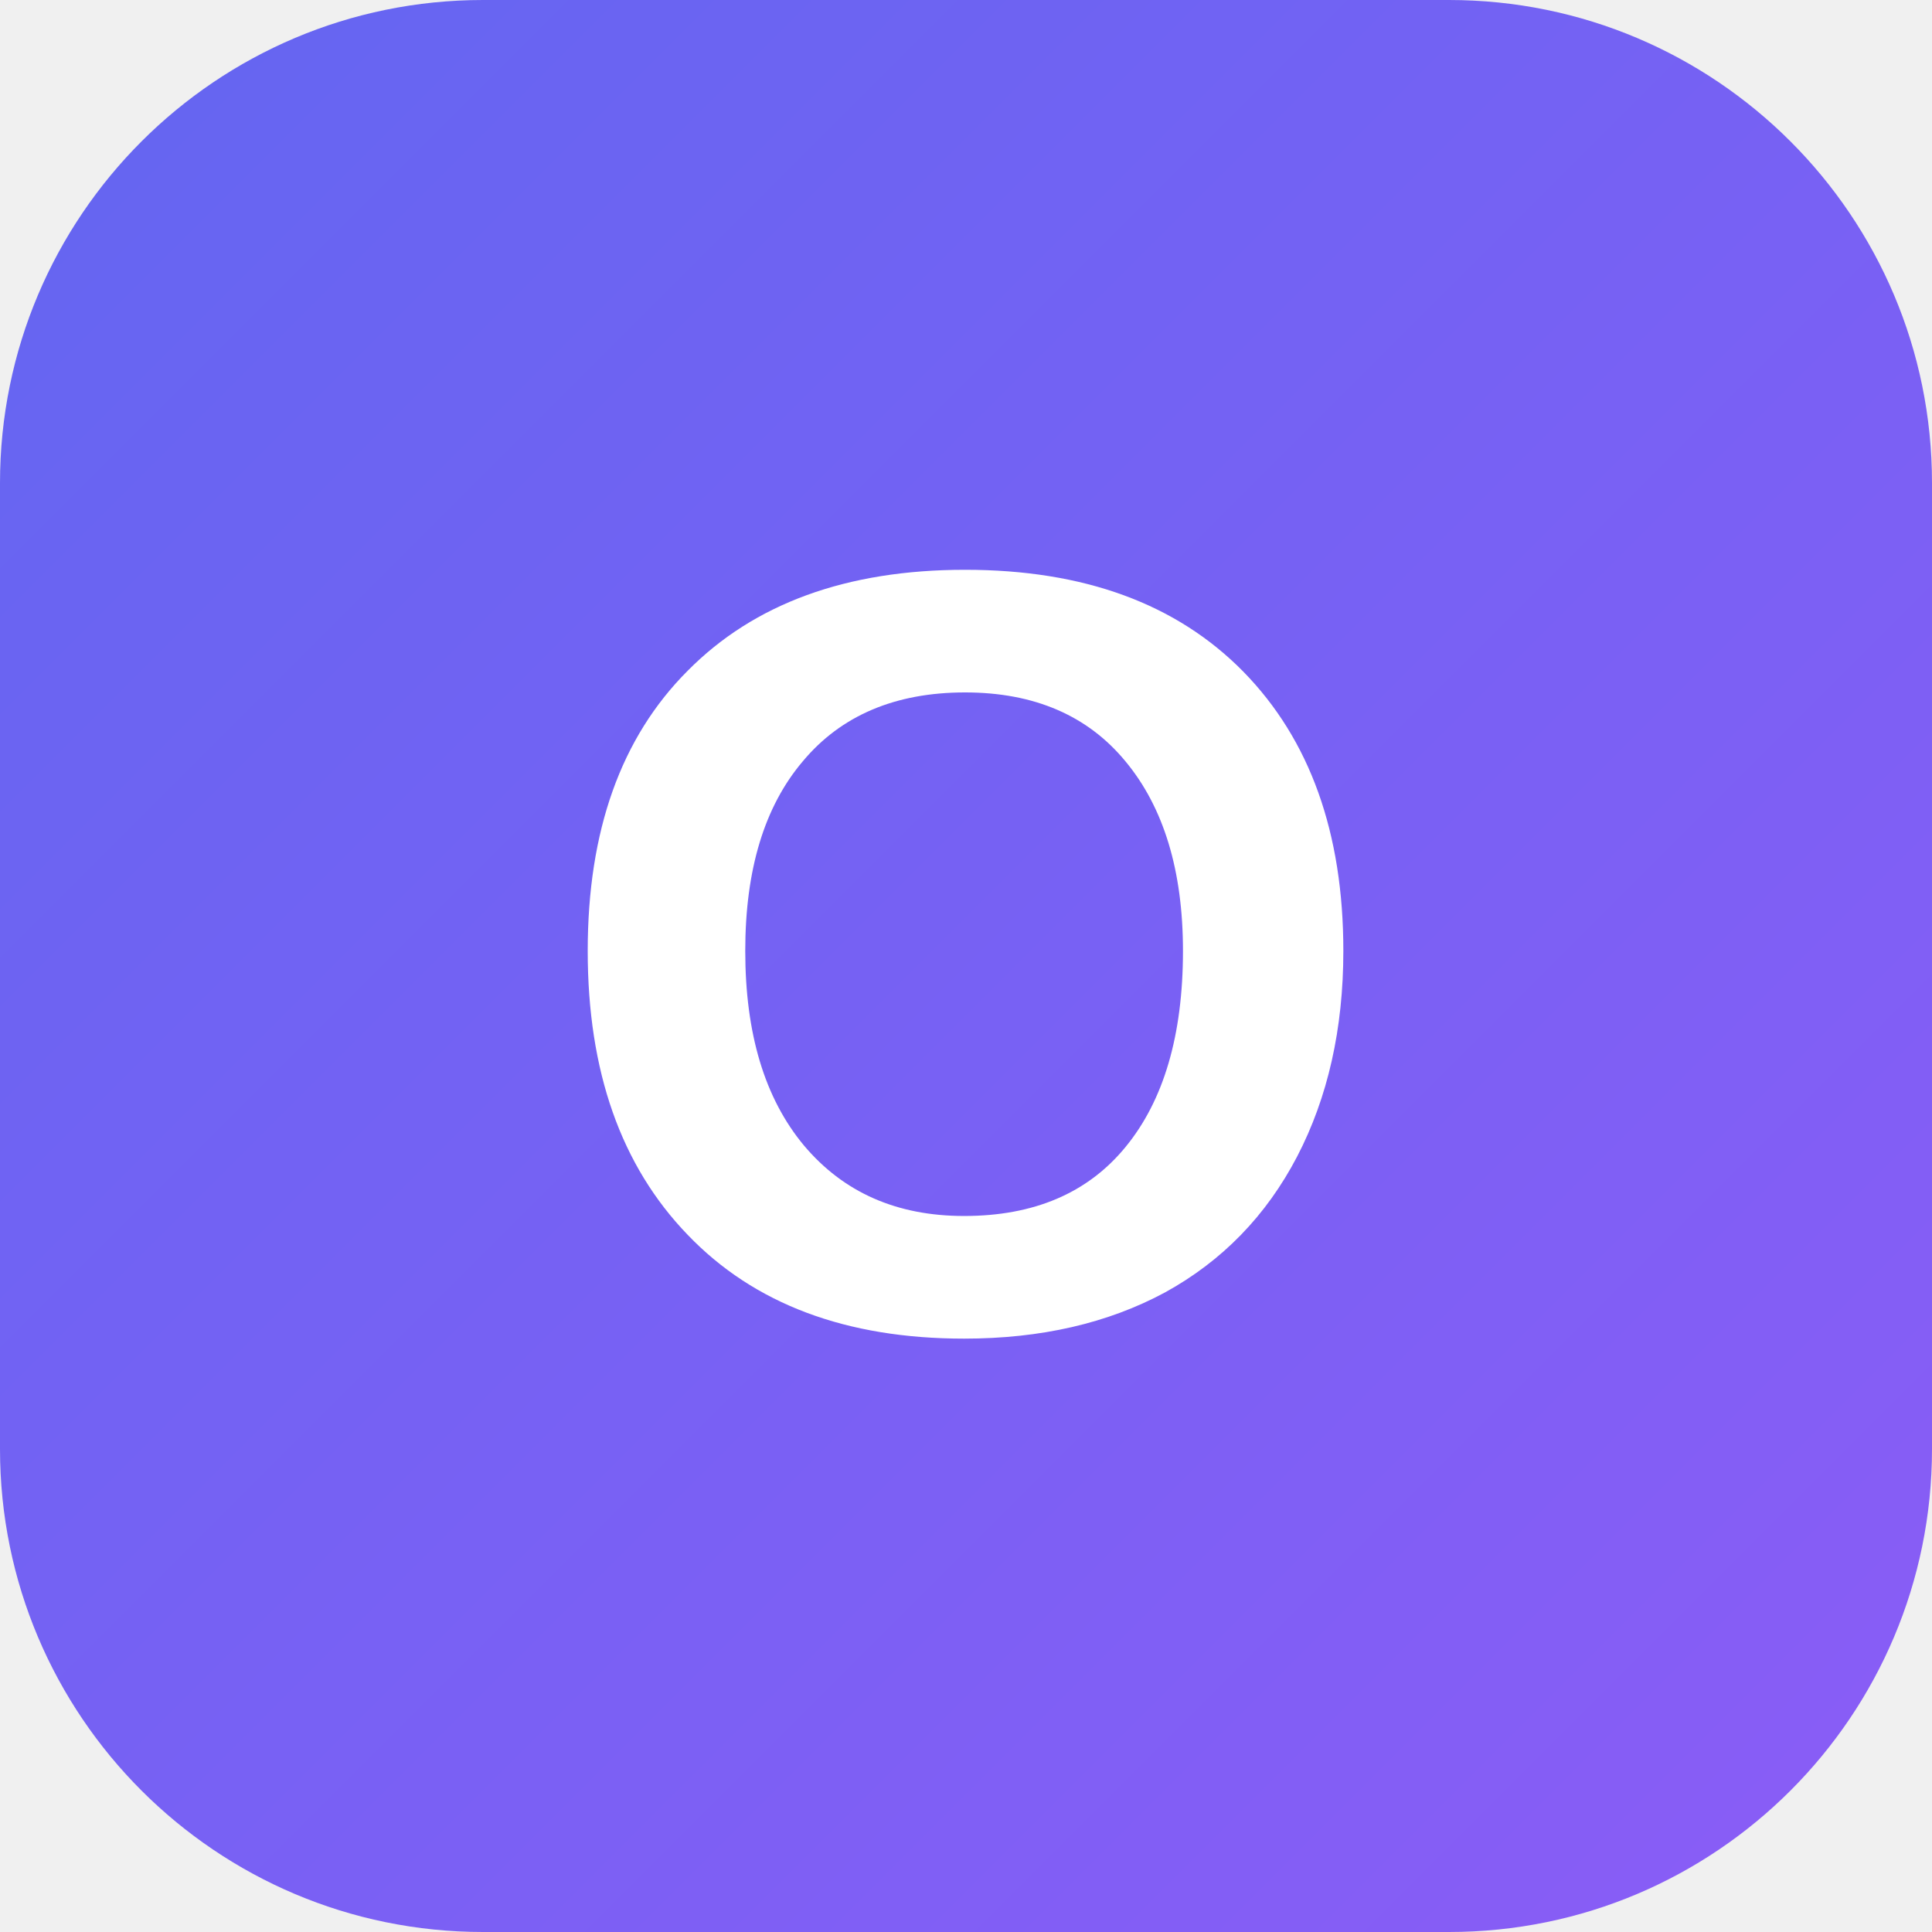
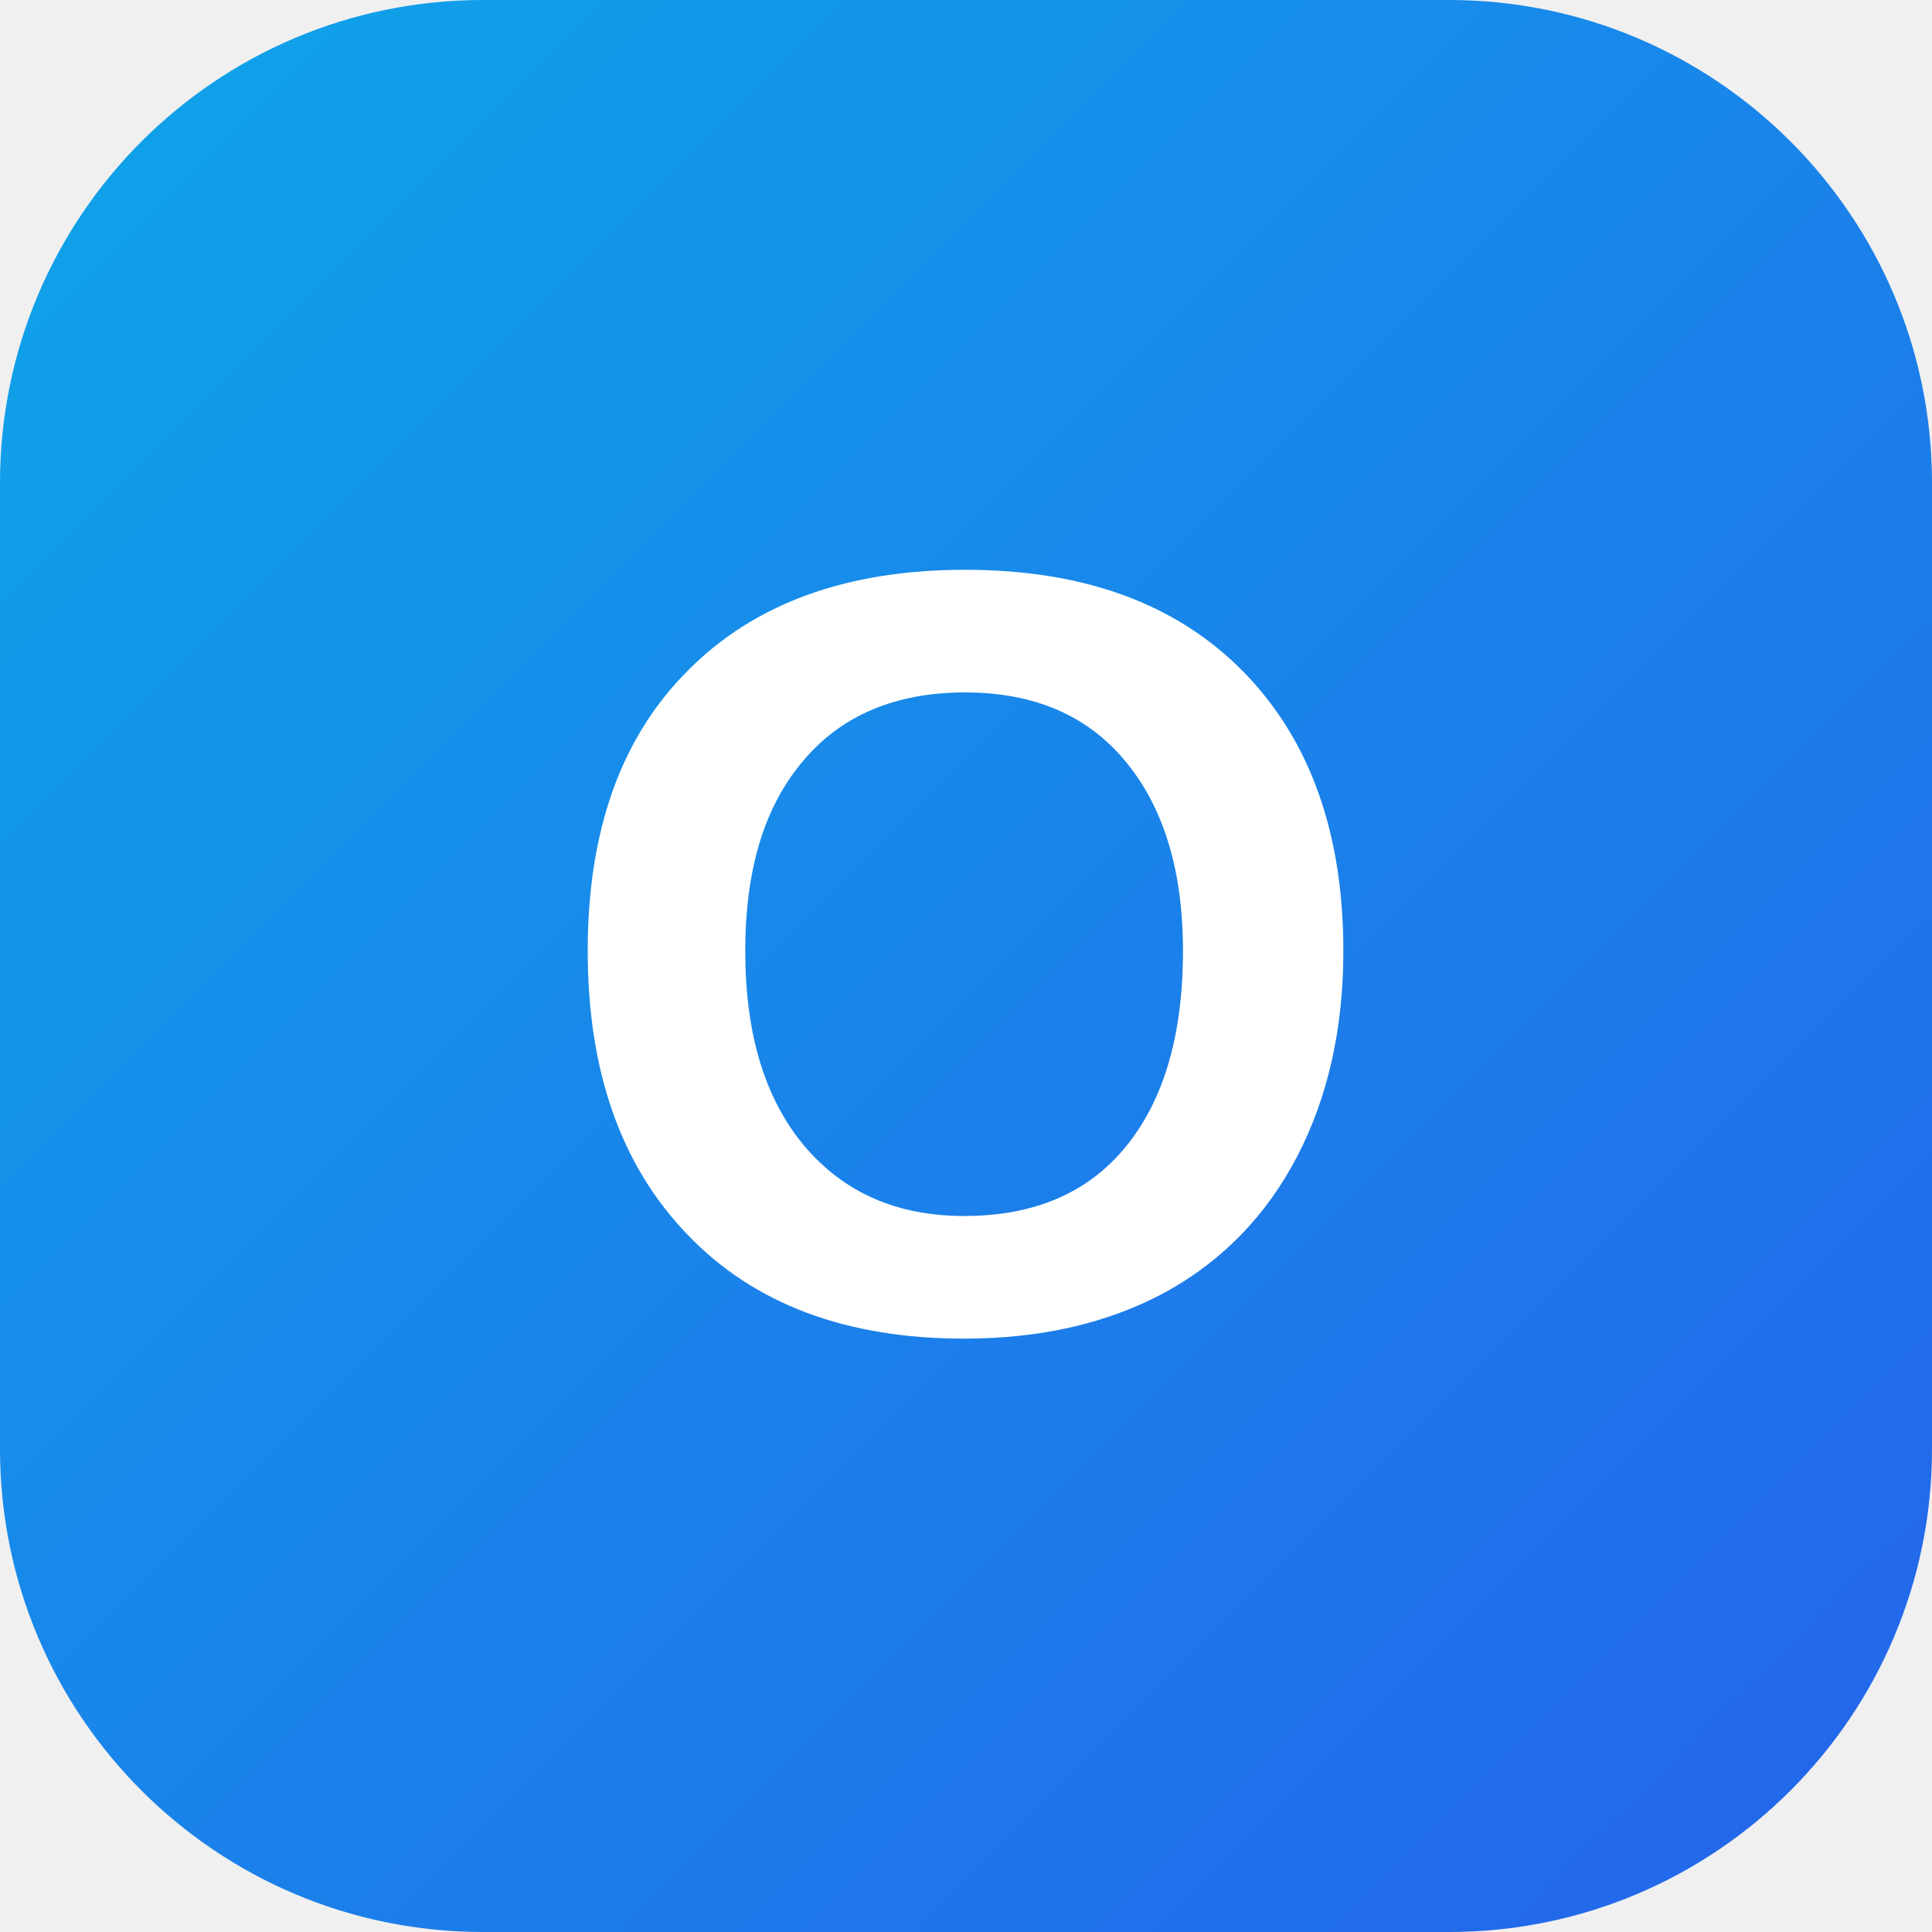
<svg xmlns="http://www.w3.org/2000/svg" width="32" height="32" viewBox="0 0 32 32">
  <defs>
    <linearGradient id="grad" x1="0%" y1="0%" x2="100%" y2="100%">
-       <stop offset="0%" style="stop-color:#6366f1;stop-opacity:1" />
-       <stop offset="100%" style="stop-color:#8b5cf6;stop-opacity:1" />
+       <stop offset="0%" style="stop-color:#0ea5e9;stop-opacity:1" />
+       <stop offset="100%" style="stop-color:#2563eb;stop-opacity:1" />
    </linearGradient>
  </defs>
  <rect width="32" height="32" rx="8" fill="url(#grad)" />
  <text x="16" y="22" font-family="Arial,sans-serif" font-size="18" font-weight="bold" fill="white" text-anchor="middle">O</text>
</svg>
